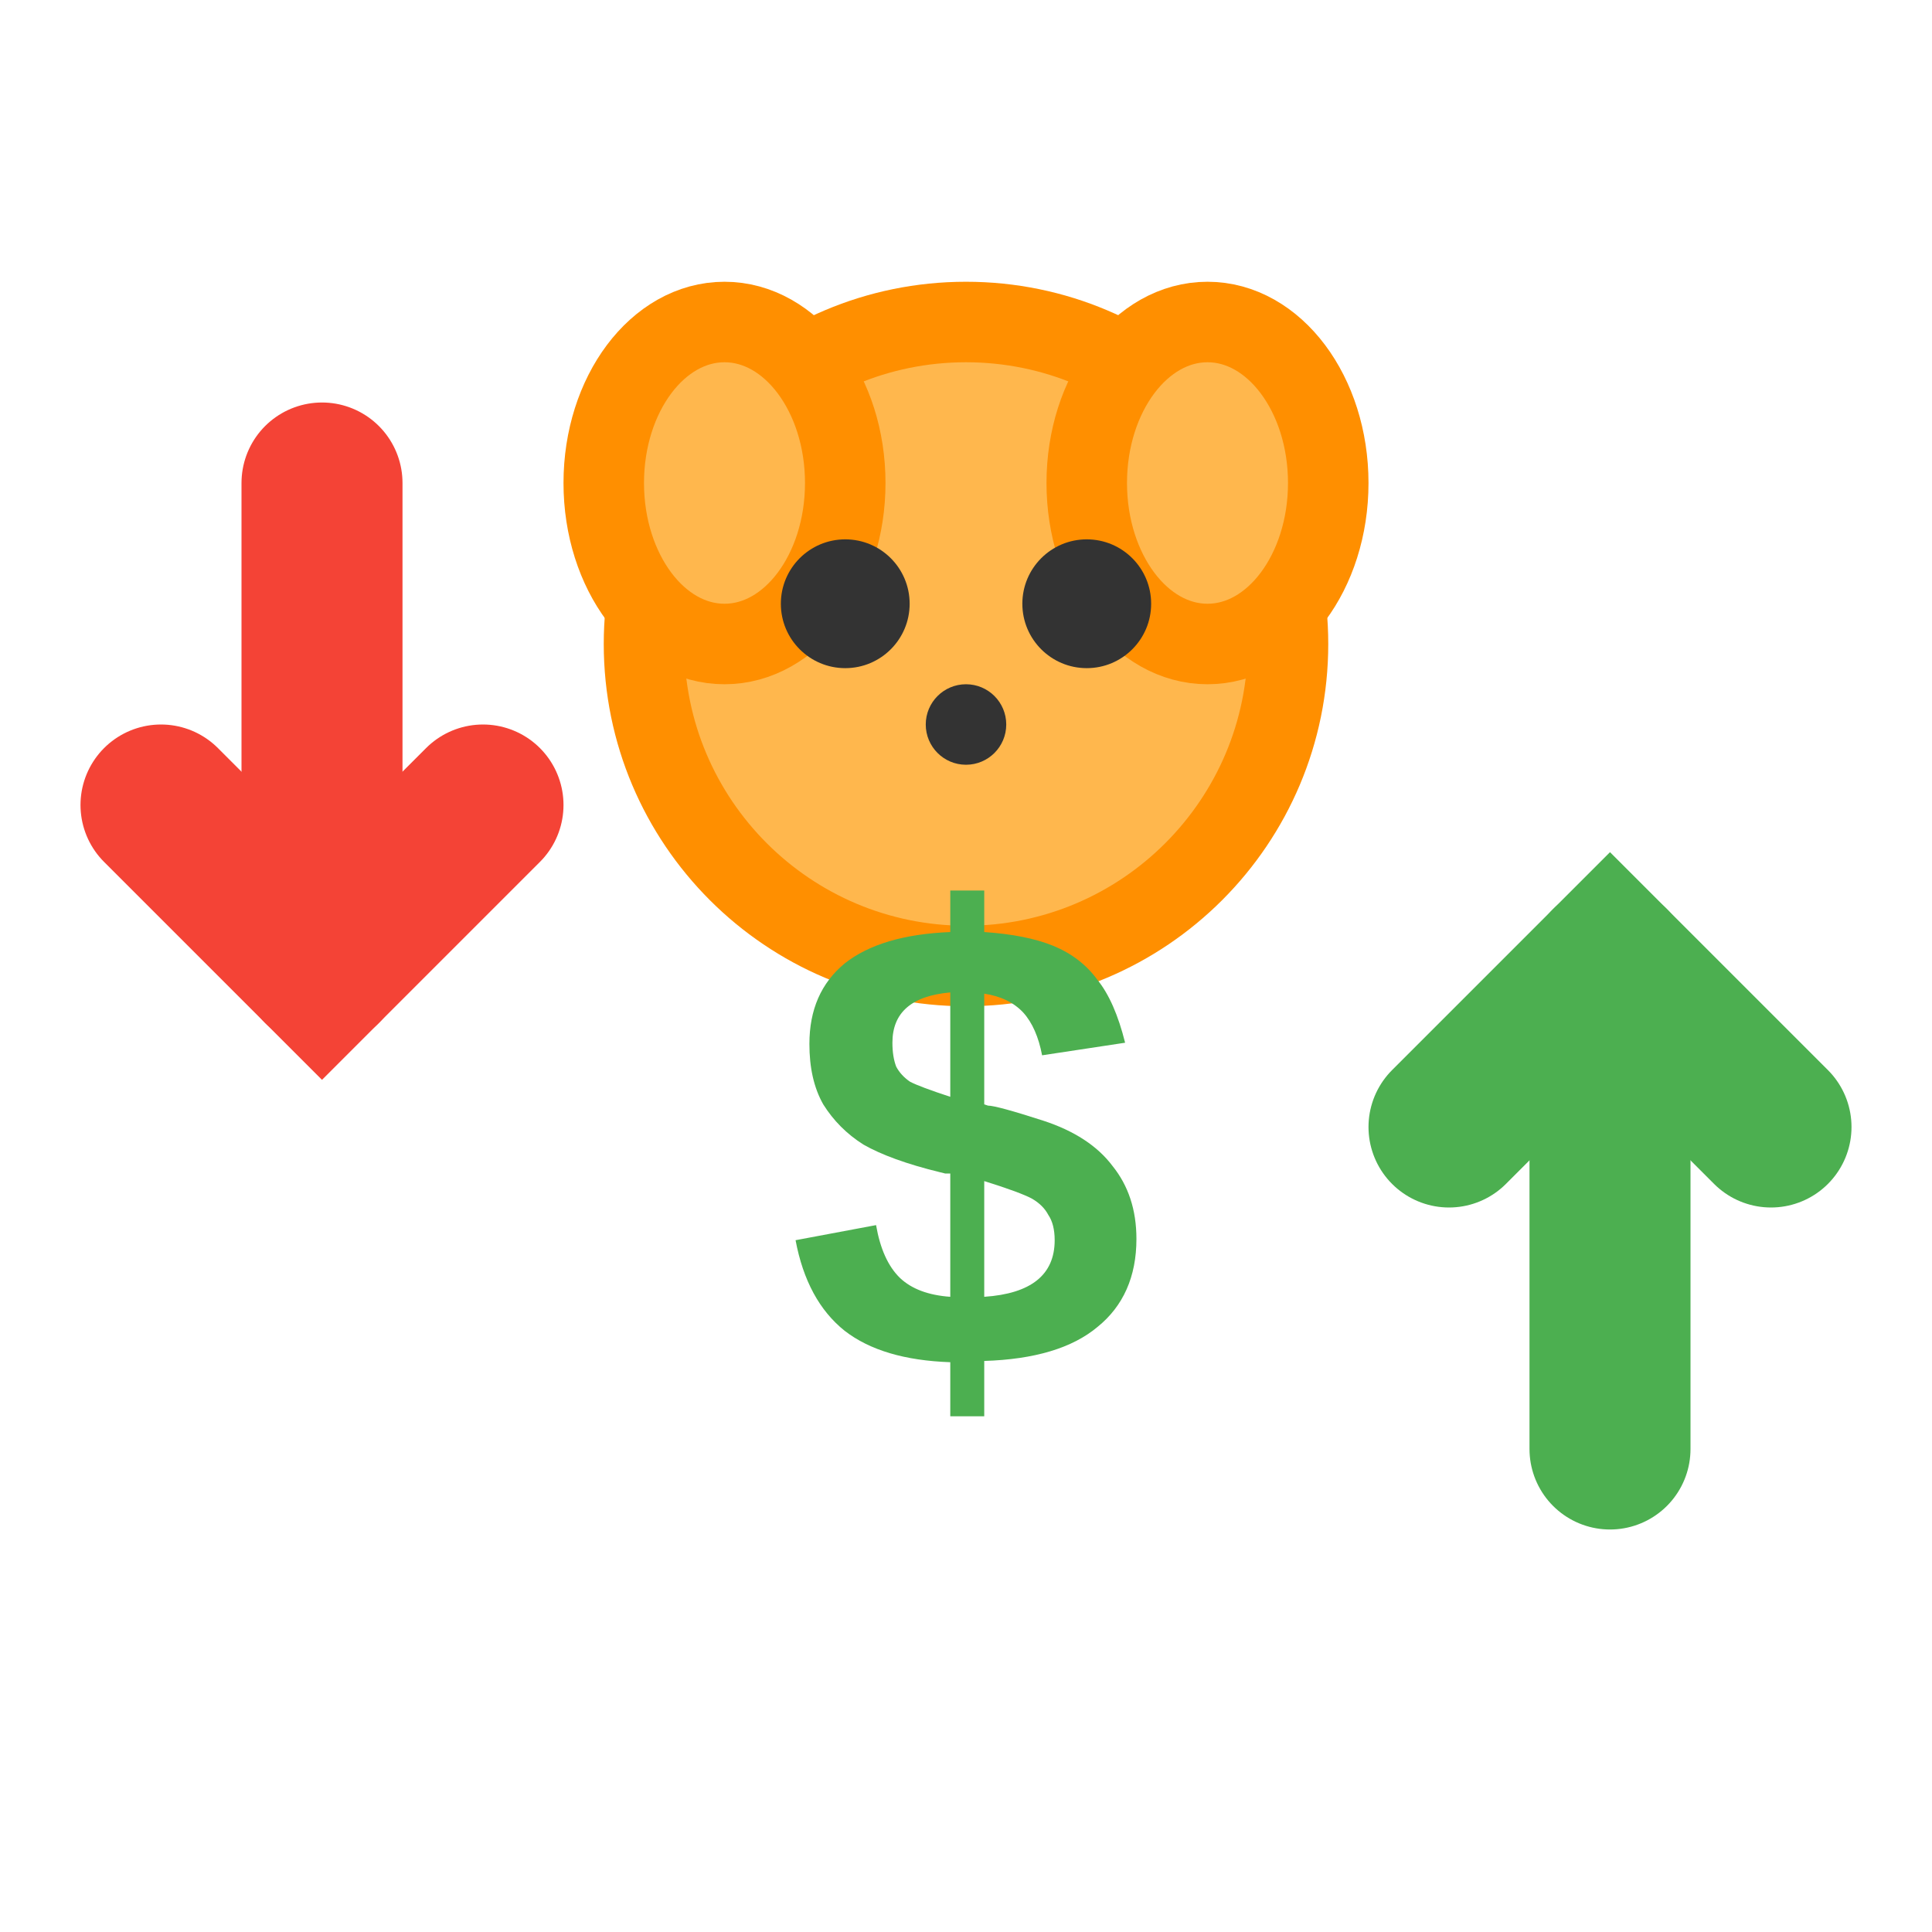
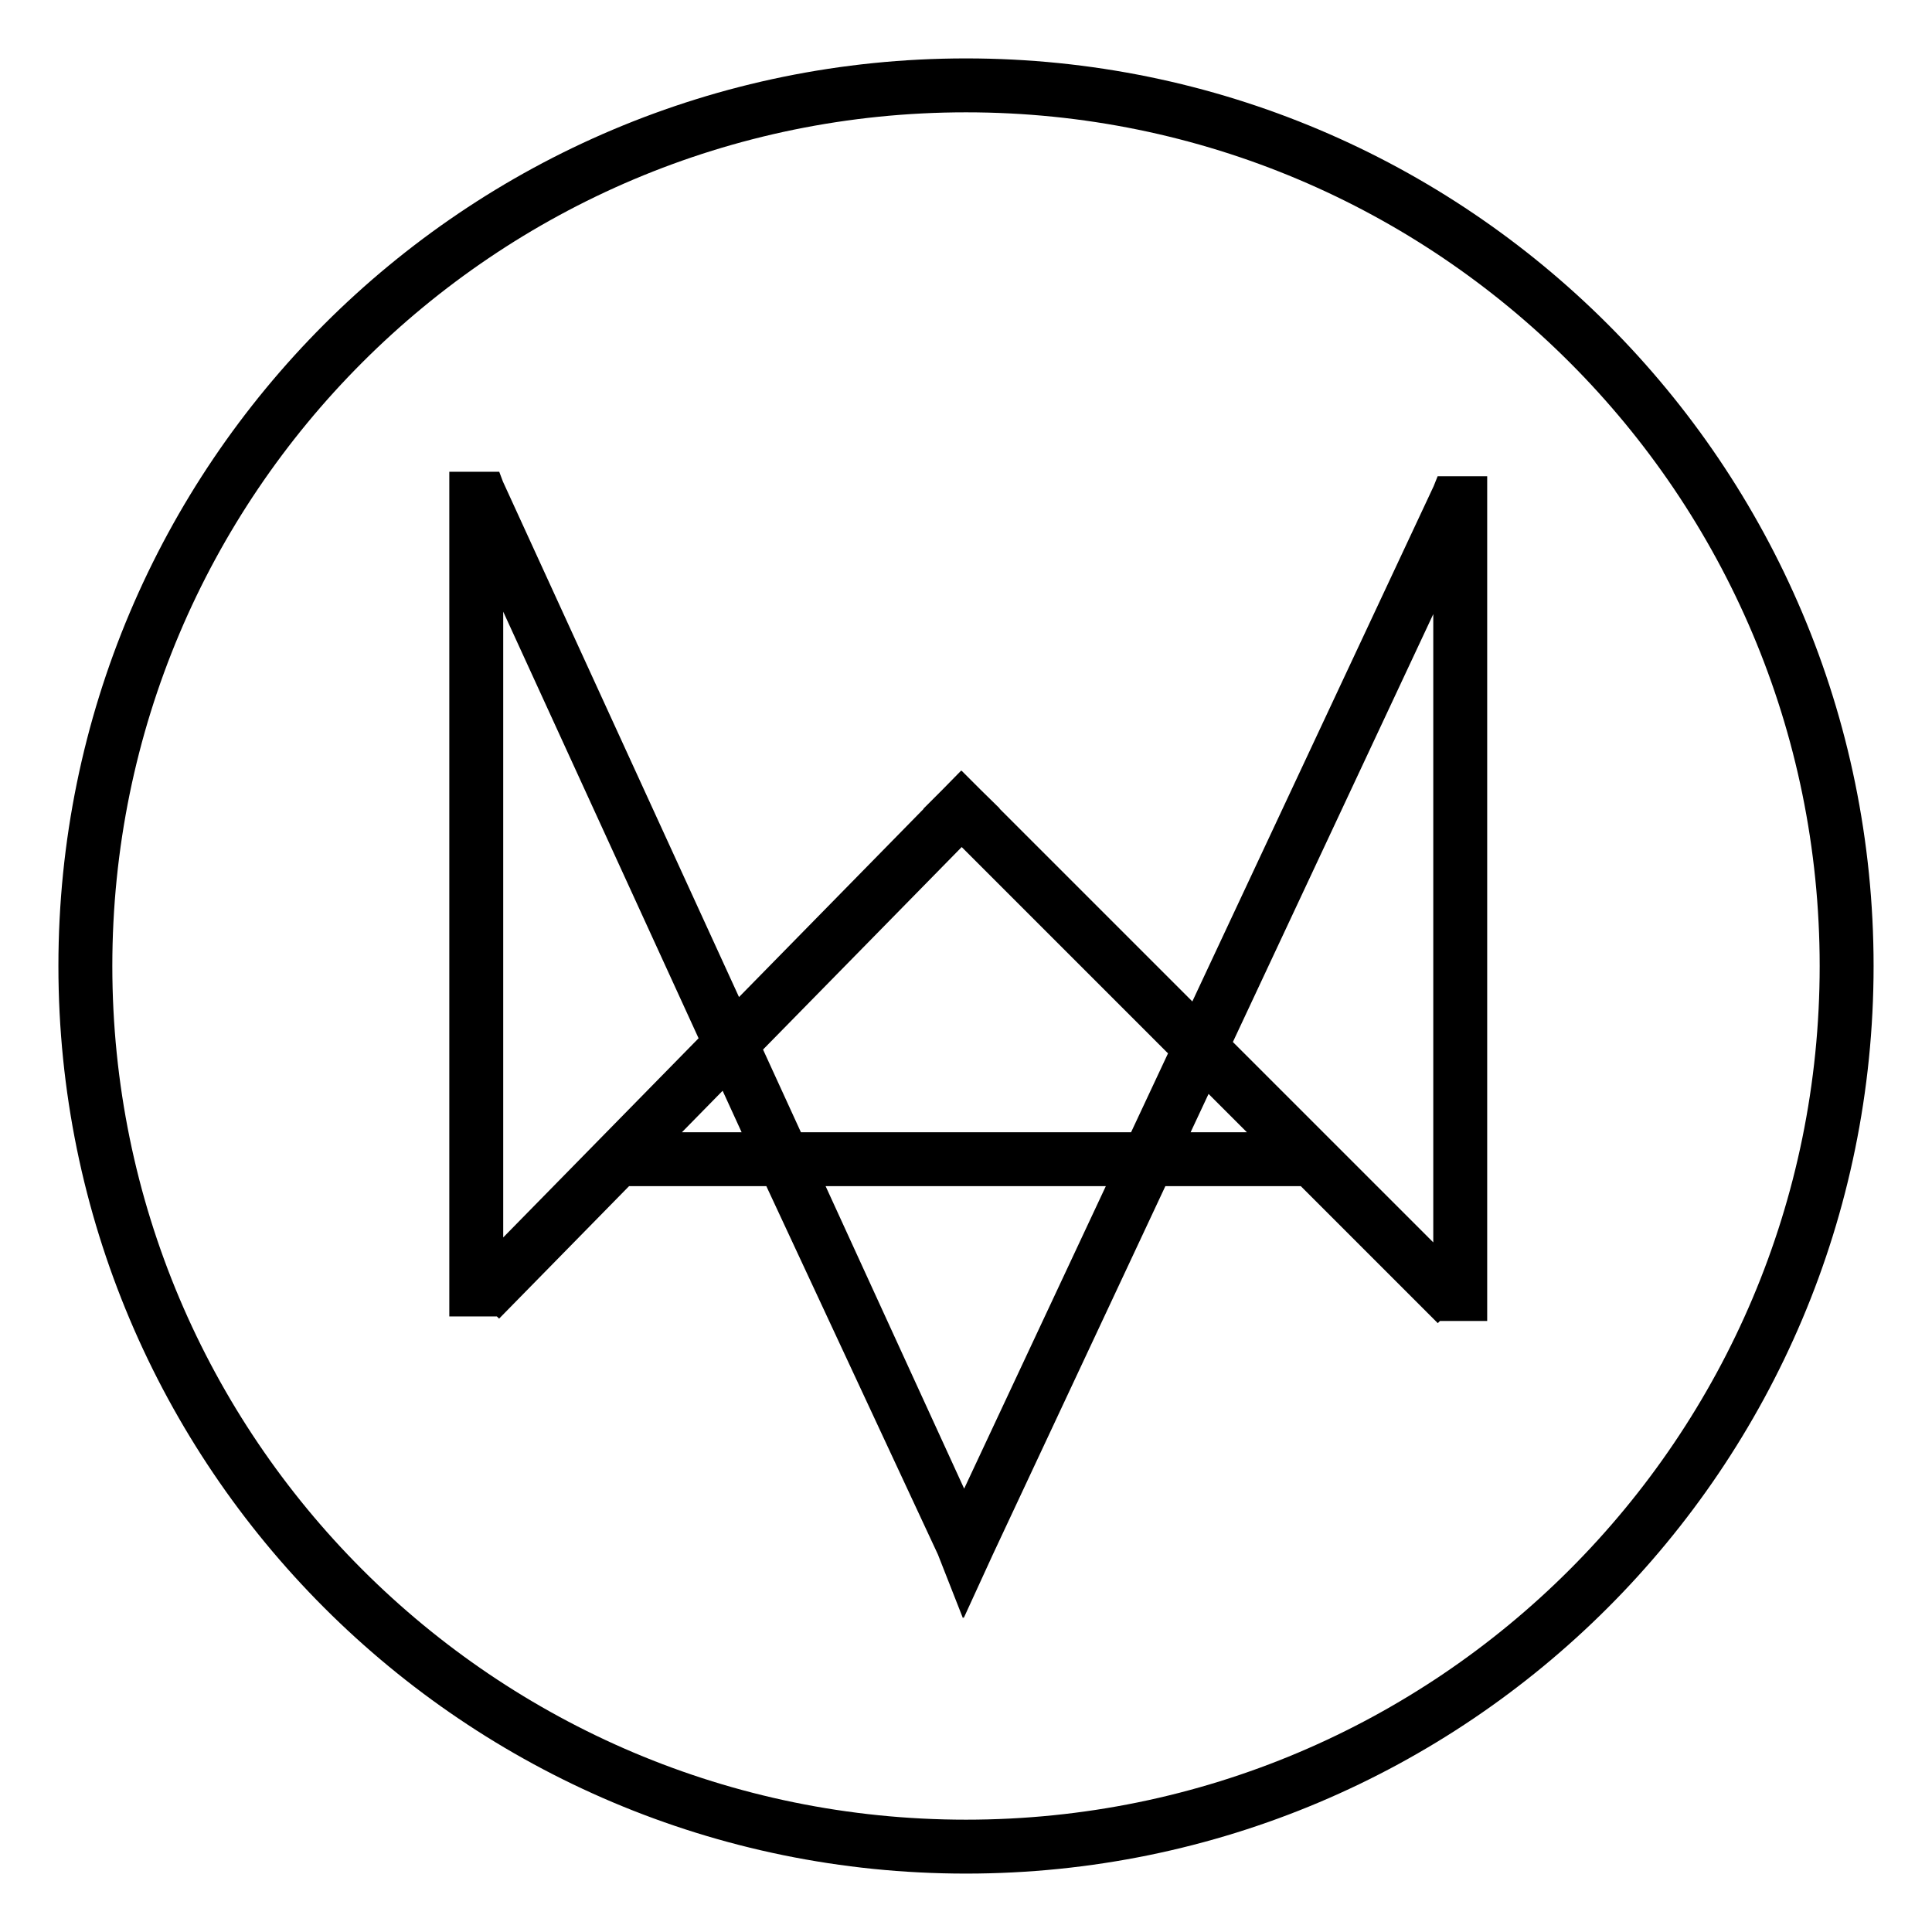
- <svg xmlns="http://www.w3.org/2000/svg" width="24" height="24" viewBox="0 0 24 24" fill="none">
-   <circle cx="12" cy="8" r="4" fill="#FFB74D" stroke="#FF8F00" stroke-width="1" />
-   <ellipse cx="9" cy="6" rx="1.5" ry="2" fill="#FFB74D" stroke="#FF8F00" stroke-width="1" />
-   <ellipse cx="15" cy="6" rx="1.5" ry="2" fill="#FFB74D" stroke="#FF8F00" stroke-width="1" />
-   <circle cx="10.5" cy="7.5" r="0.8" fill="#333" />
-   <circle cx="13.5" cy="7.5" r="0.8" fill="#333" />
-   <circle cx="12" cy="9" r="0.5" fill="#333" />
-   <text x="12" y="17" text-anchor="middle" font-family="Arial" font-size="8" font-weight="bold" fill="#4CAF50">$</text>
-   <path d="M18 14 L20 12 L22 14" stroke="#4CAF50" stroke-width="2" fill="none" stroke-linecap="round" />
-   <path d="M20 12 L20 18" stroke="#4CAF50" stroke-width="2" stroke-linecap="round" />
-   <path d="M2 10 L4 12 L6 10" stroke="#F44336" stroke-width="2" fill="none" stroke-linecap="round" />
-   <path d="M4 6 L4 12" stroke="#F44336" stroke-width="2" stroke-linecap="round" />
+ <svg xmlns="http://www.w3.org/2000/svg" width="430px" height="430px" viewBox="0 0 430 430" version="1.1">
+   <g id="128x128" stroke="none" stroke-width="1" fill="none" fill-rule="evenodd">
+     <circle id="coin" stroke="currentColor" stroke-width="12" cx="215" cy="215" r="196" />
+     <path d="M110.421,106 L111,107.546 L112.546,110.918 L164.175,223.651 L206.962,180.034 L206.929,180 L210.456,176.471 L213.932,172.929 L213.965,172.962 L214,172.929 L217.527,176.456 L221.071,179.932 L221.037,179.966 L265.676,224.605 L318.472,111.879 L320,108.616 L320.647,107 L330,107 L330,293 L320.07,293 L320,293.071 L316.464,289.536 L289.929,263 L258.735,263 L220.037,345.625 L214.536,357.628 L214.477,357.498 L214.407,357.649 L209.665,345.578 L171.199,263 L139.584,263 L114.569,288.501 L111.068,292.071 L110.996,292 L101,292 L101,106 L110.421,106 Z M247.694,263 L182.196,263 L214.578,333.706 L247.694,263 Z M320,132.191 L273.196,232.125 L320,278.929 L320,132.191 Z M111,131.556 L111,277.859 L156.678,231.294 L111,131.556 Z M161.137,241.029 L149.394,253 L166.619,253 L161.137,241.029 Z M214.034,187.105 L168.633,233.387 L177.616,253 L252.377,253 L261.165,234.236 L214.034,187.105 Z M268.685,241.756 L263.419,253 L279.929,253 L268.685,241.756 Z" id="Combined-Shape" stroke="currentColor" stroke-width="2" fill="currentColor" fill-rule="nonzero" />
+   </g>
</svg>
